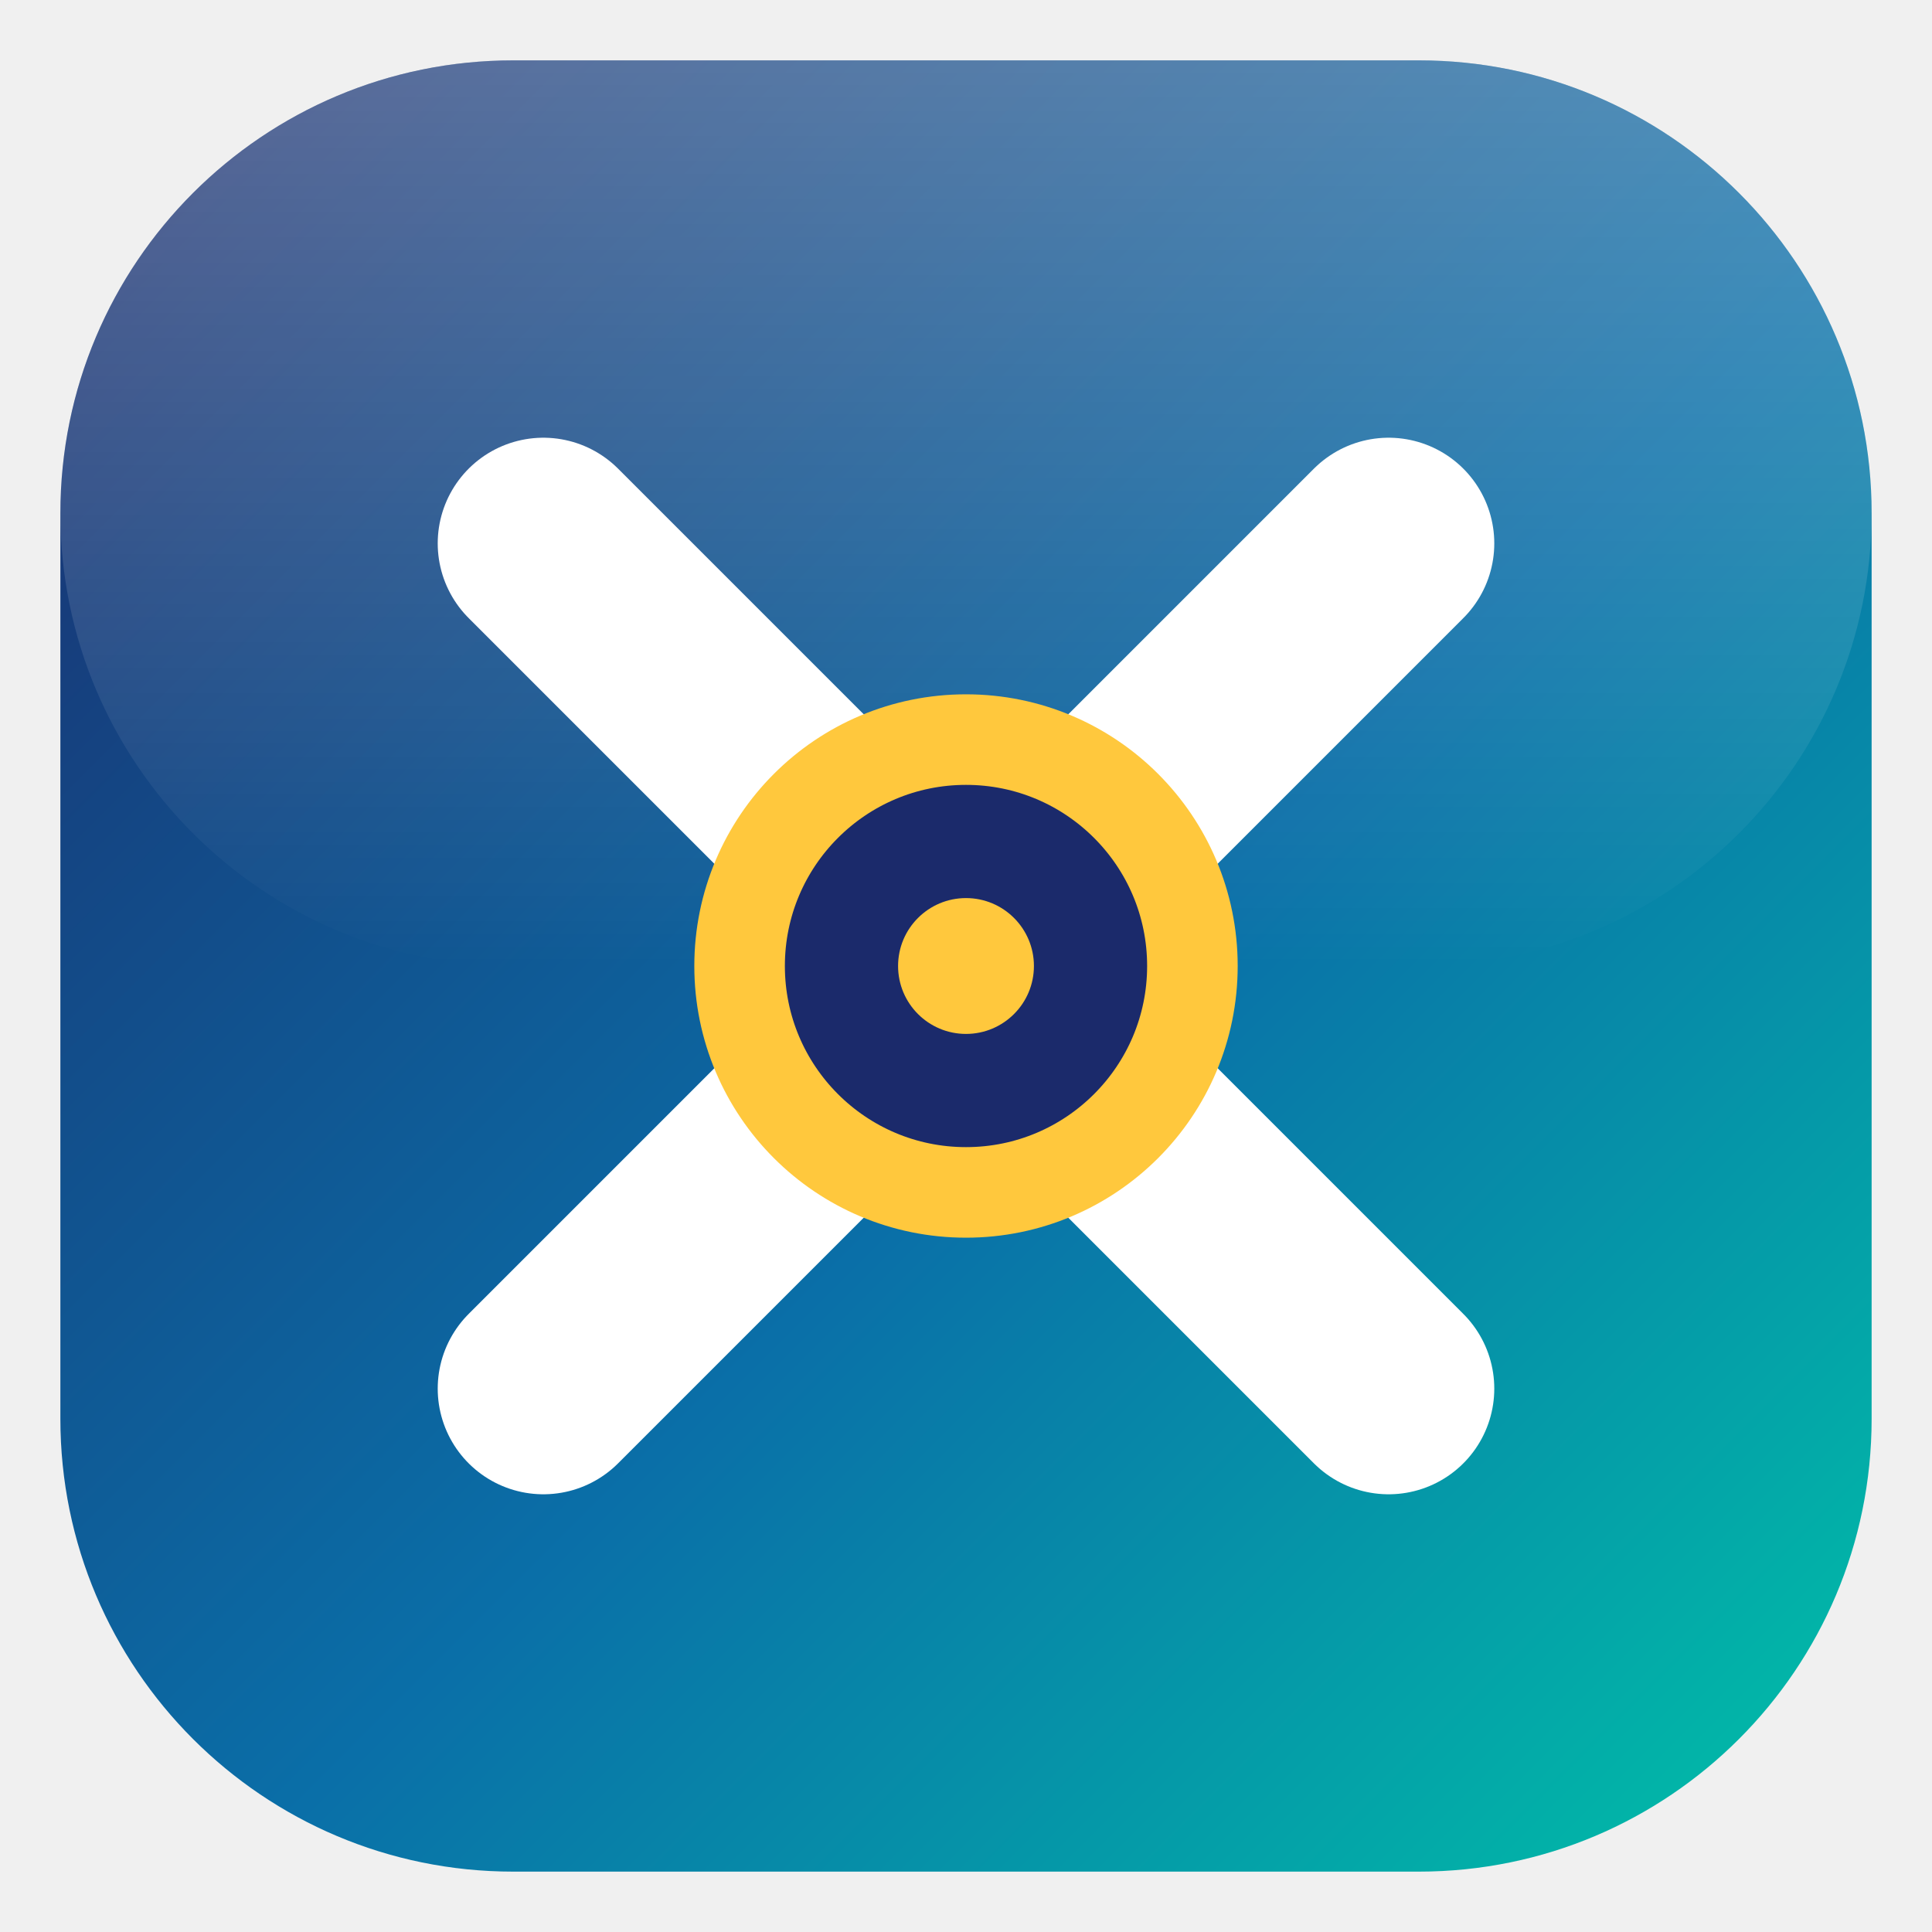
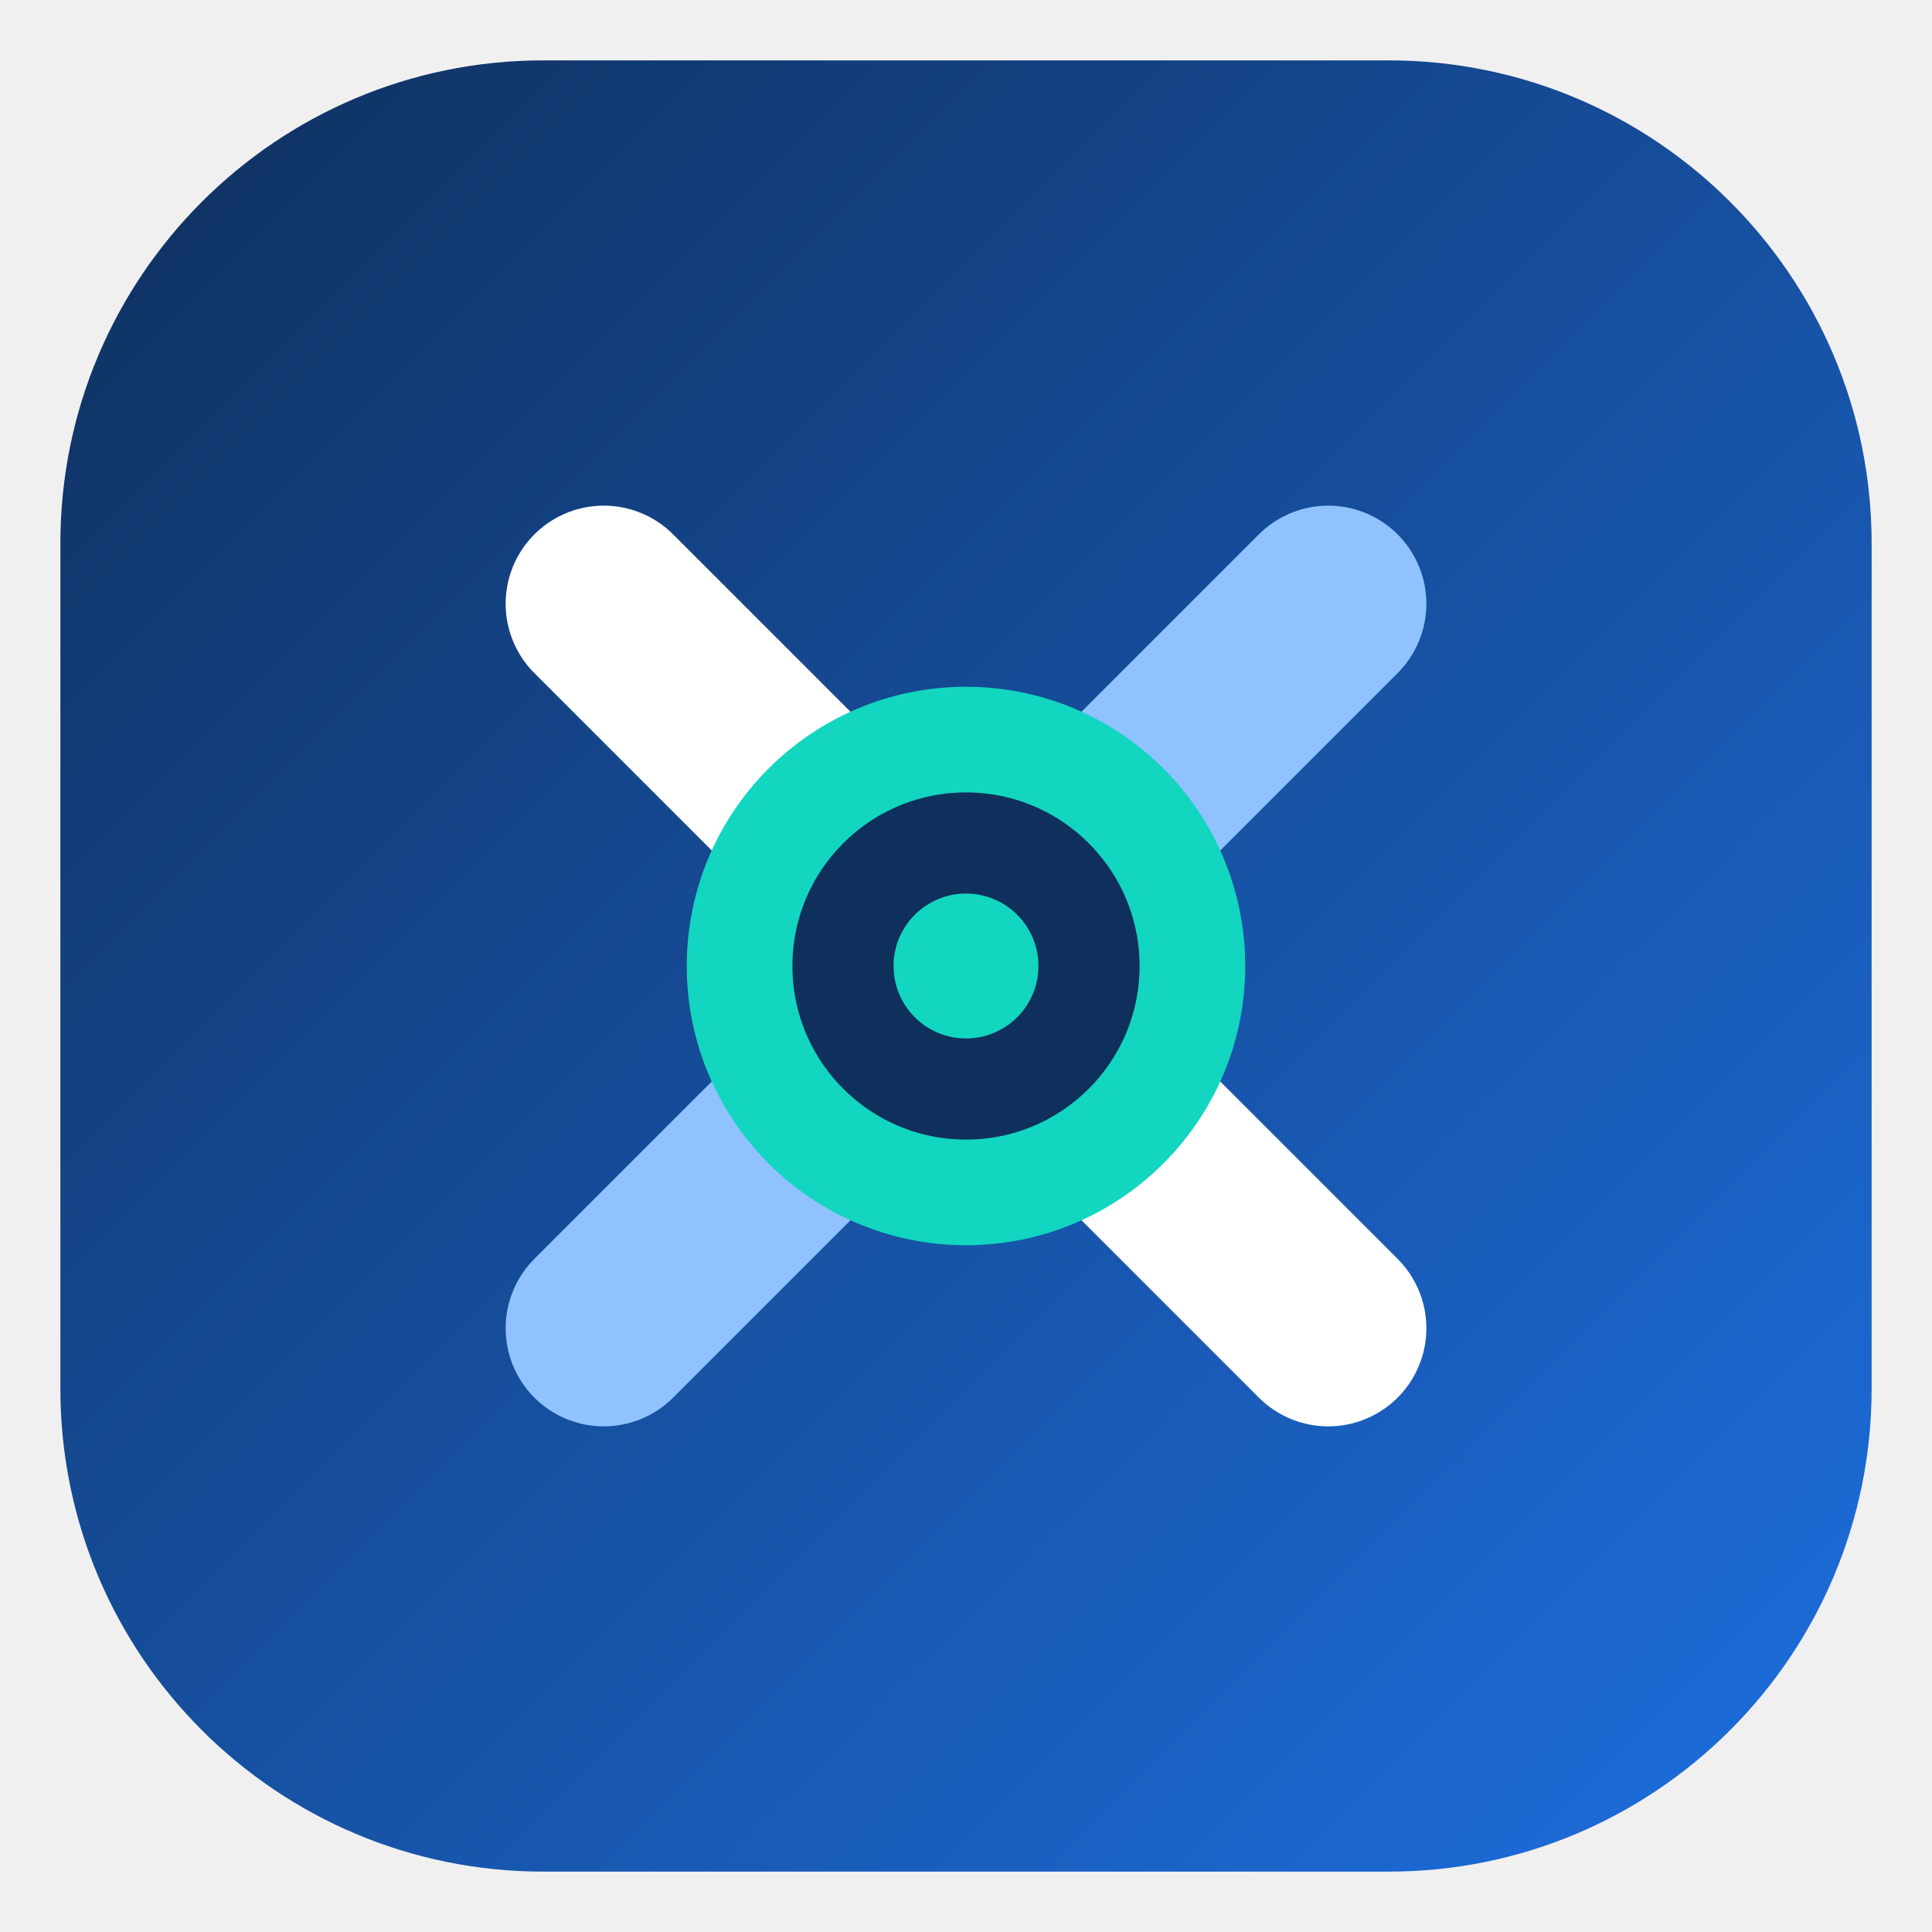
- <svg xmlns="http://www.w3.org/2000/svg" viewBox="0 0 128 128" width="128" height="128">
+ <svg xmlns="http://www.w3.org/2000/svg" viewBox="0 0 64 64" width="128" height="128">
  <defs>
-     <linearGradient id="bg" x1="0" y1="0" x2="1" y2="1">
-       <stop offset="0" stop-color="#1b2a6b" />
-       <stop offset="0.55" stop-color="#0a6fa8" />
-       <stop offset="1" stop-color="#00c2a8" />
-     </linearGradient>
-     <linearGradient id="gl" x1="0" y1="0" x2="0" y2="1">
-       <stop offset="0" stop-color="#fff" stop-opacity=".28" />
-       <stop offset="1" stop-color="#fff" stop-opacity="0" />
+     <linearGradient id="g" x1="0" y1="0" x2="1" y2="1">
+       <stop offset="0" stop-color="#0f2f5c" />
+       <stop offset="1" stop-color="#1d6fe0" />
    </linearGradient>
  </defs>
-   <rect x="4" y="4" width="120" height="120" rx="30" fill="url(#bg)" />
-   <rect x="4" y="4" width="120" height="60" rx="30" fill="url(#gl)" />
-   <path d="M36 36 L92 92 M92 36 L36 92" fill="none" stroke="#fff" stroke-width="14" stroke-linecap="round" />
-   <circle cx="64" cy="64" r="15" fill="#1b2a6b" stroke="#ffc83d" stroke-width="6" />
-   <circle cx="64" cy="64" r="4.5" fill="#ffc83d" />
+   <rect x="2" y="2" width="60" height="60" rx="16" fill="url(#g)" />
+   <path d="M20 20 L44 44" fill="none" stroke="#ffffff" stroke-width="6.5" stroke-linecap="round" />
+   <path d="M44 20 L20 44" fill="none" stroke="#8fc2ff" stroke-width="6.5" stroke-linecap="round" />
+   <circle cx="32" cy="32" r="7.5" fill="#0f2f5c" stroke="#12d6bf" stroke-width="3.5" />
+   <circle cx="32" cy="32" r="2.4" fill="#12d6bf" />
</svg>
